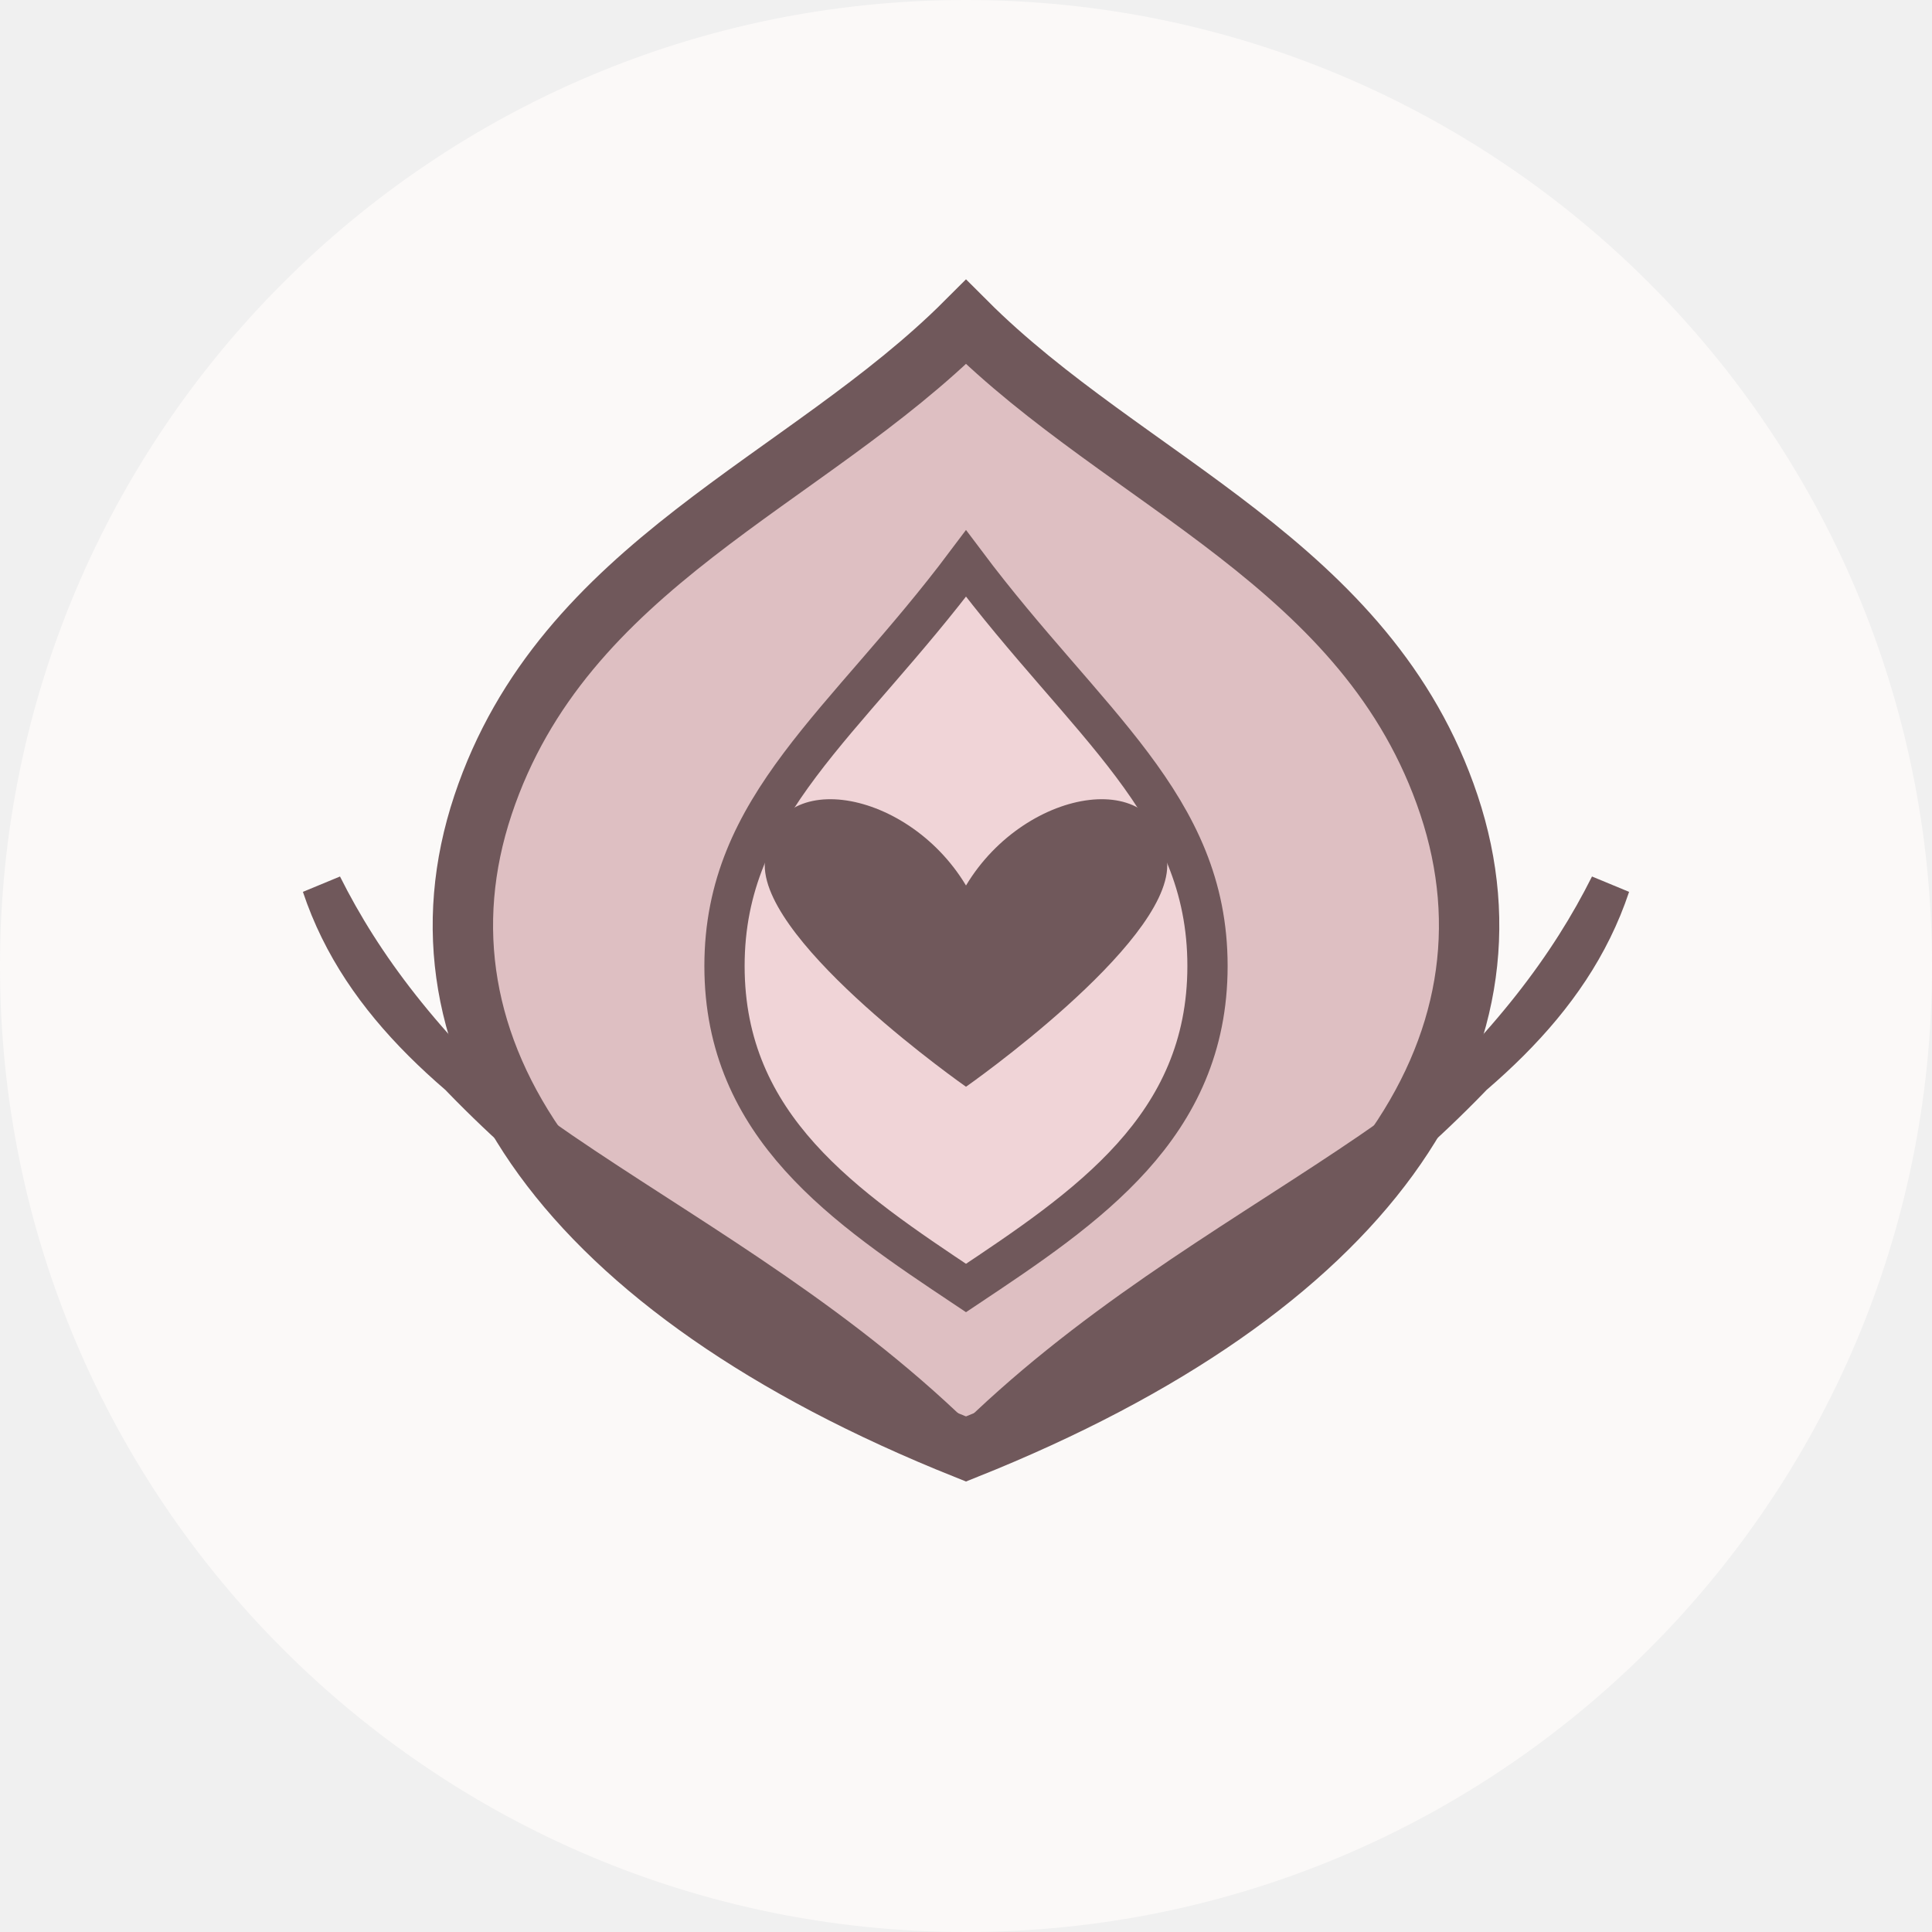
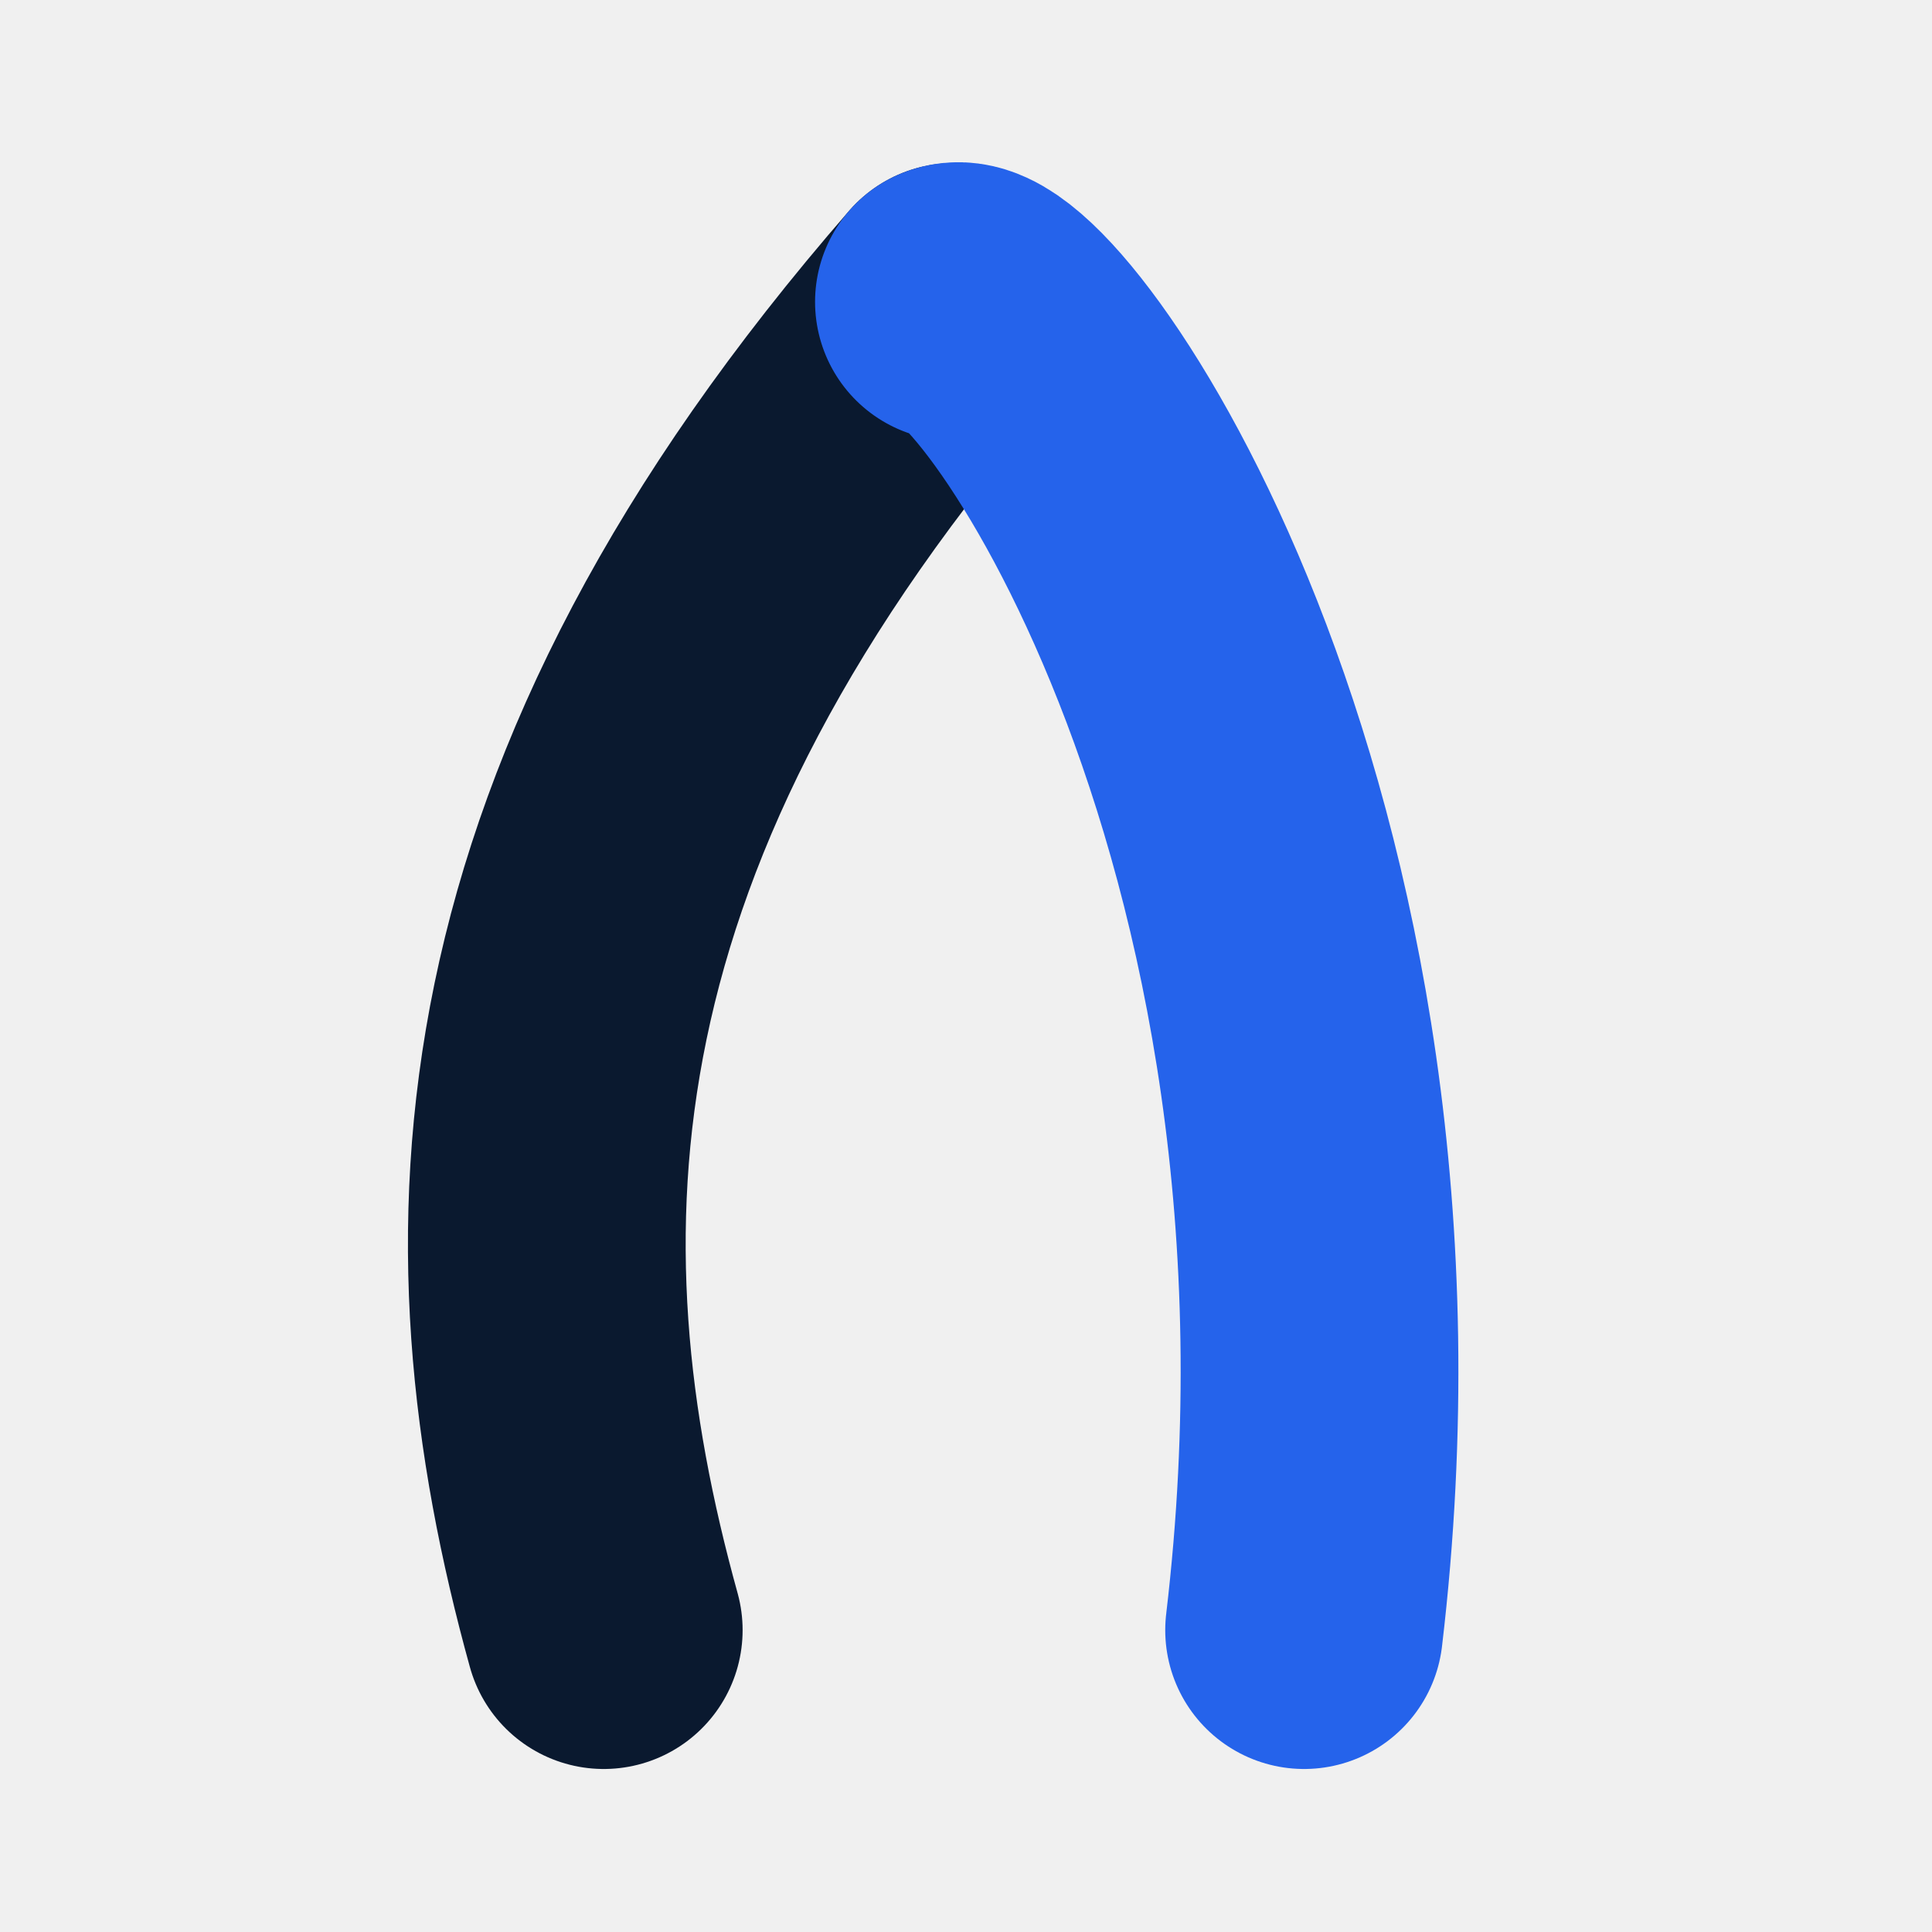
- <svg xmlns="http://www.w3.org/2000/svg" viewBox="0 0 48 48" fill="none">
-   <circle cx="24" cy="24" r="24" fill="#fbf9f8" />
-   <path d="M24 8 C28 12, 34 14, 36 20 C38 26, 34 32, 24 36 C14 32, 10 26, 12 20 C14 14, 20 12, 24 8Z" fill="#debfc2" stroke="#70585b" stroke-width="1.5" />
-   <path d="M24 36 C18 30, 10 28, 8 22 C10 26, 14 30, 24 36Z" fill="#d4a8ac" stroke="#70585b" stroke-width="1" />
-   <path d="M24 36 C30 30, 38 28, 40 22 C38 26, 34 30, 24 36Z" fill="#d4a8ac" stroke="#70585b" stroke-width="1" />
-   <path d="M24 14 C27 18, 30 20, 30 24 C30 28, 27 30, 24 32 C21 30, 18 28, 18 24 C18 20, 21 18, 24 14Z" fill="#f0d4d7" stroke="#70585b" stroke-width="1" />
-   <path d="M24 22 C22.5 19.5, 19 19, 19 21.5 C19 23.5, 24 27, 24 27 C24 27, 29 23.5, 29 21.5 C29 19, 25.5 19.5, 24 22Z" fill="#70585b" />
+ <svg xmlns="http://www.w3.org/2000/svg" viewBox="0 0 32 32" fill="none">
+   <style>
+     .stroke-left { stroke: #0A192F; }
+     .stroke-right { stroke: #2563EB; }
+     @media (prefers-color-scheme: dark) {
+       .stroke-left { stroke: #FFFFFF; }
+       .stroke-right { stroke: #38BDF8; }
+     }
+   </style>
+   <path class="stroke-left" d="M 10 27 C 8.2 20.5 8.4 13.5 15.8 5" stroke-width="4.6" stroke-linecap="round" />
+   <path class="stroke-right" d="M 15.8 5 C 16.8 4.6 23.2 13.5 21.6 27" stroke-width="4.6" stroke-linecap="round" />
</svg>
